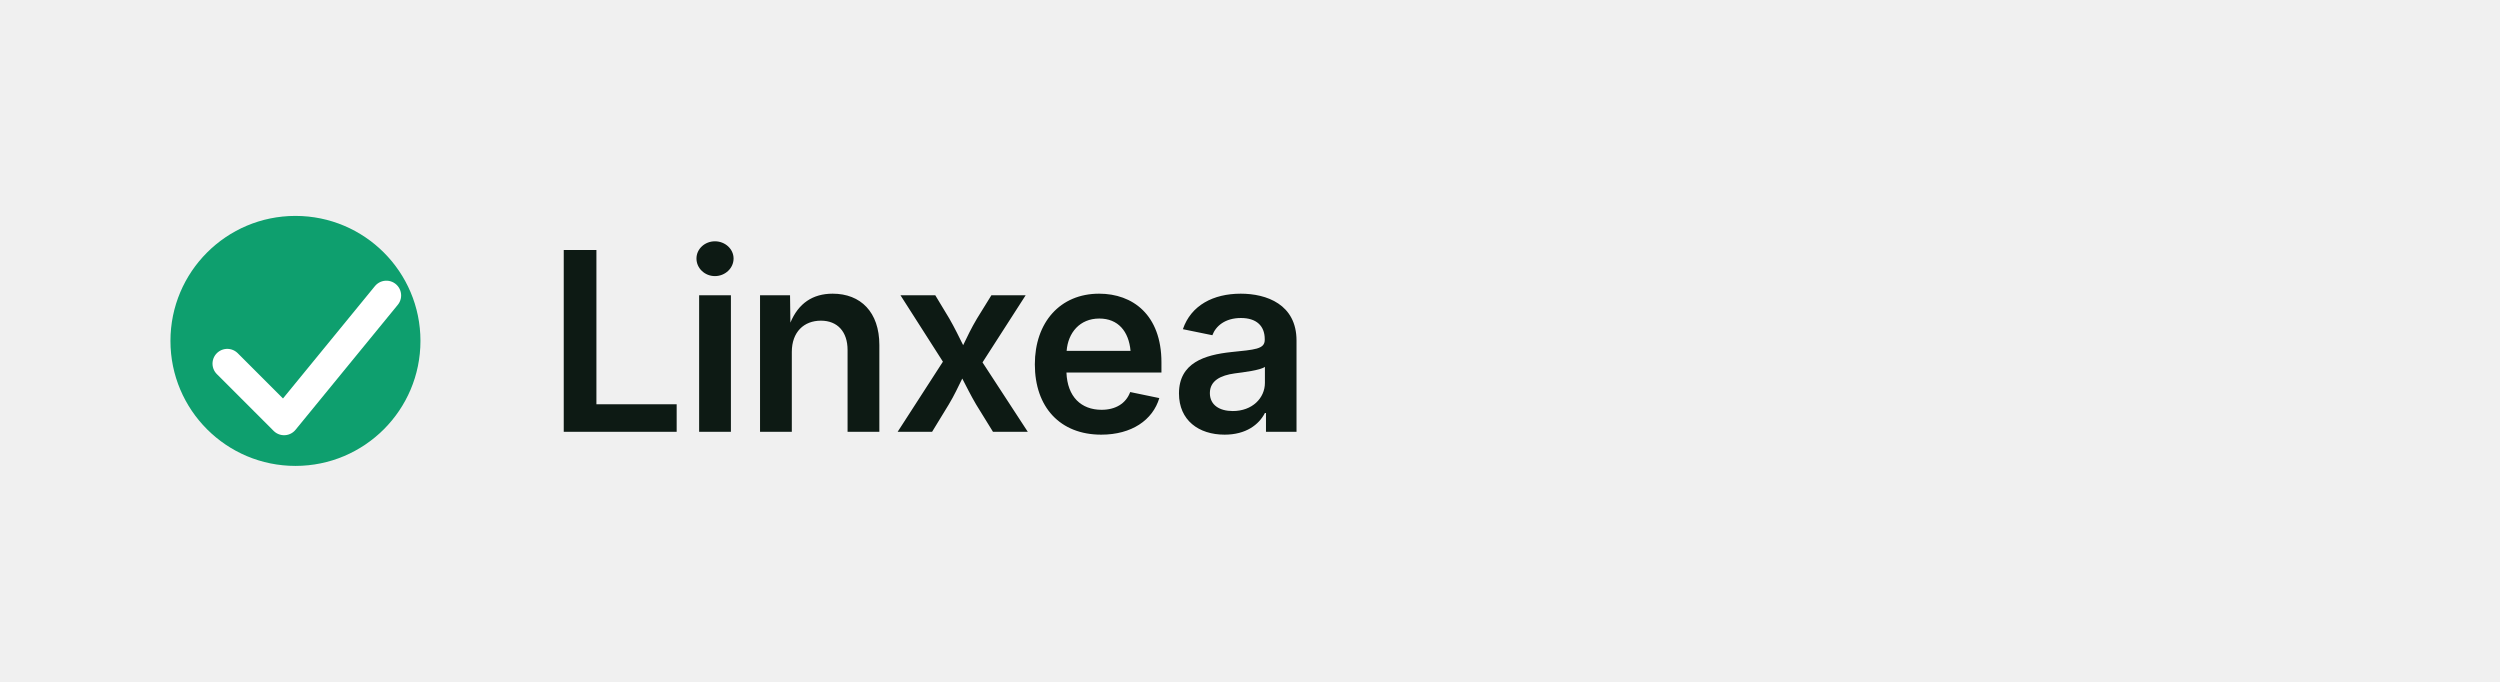
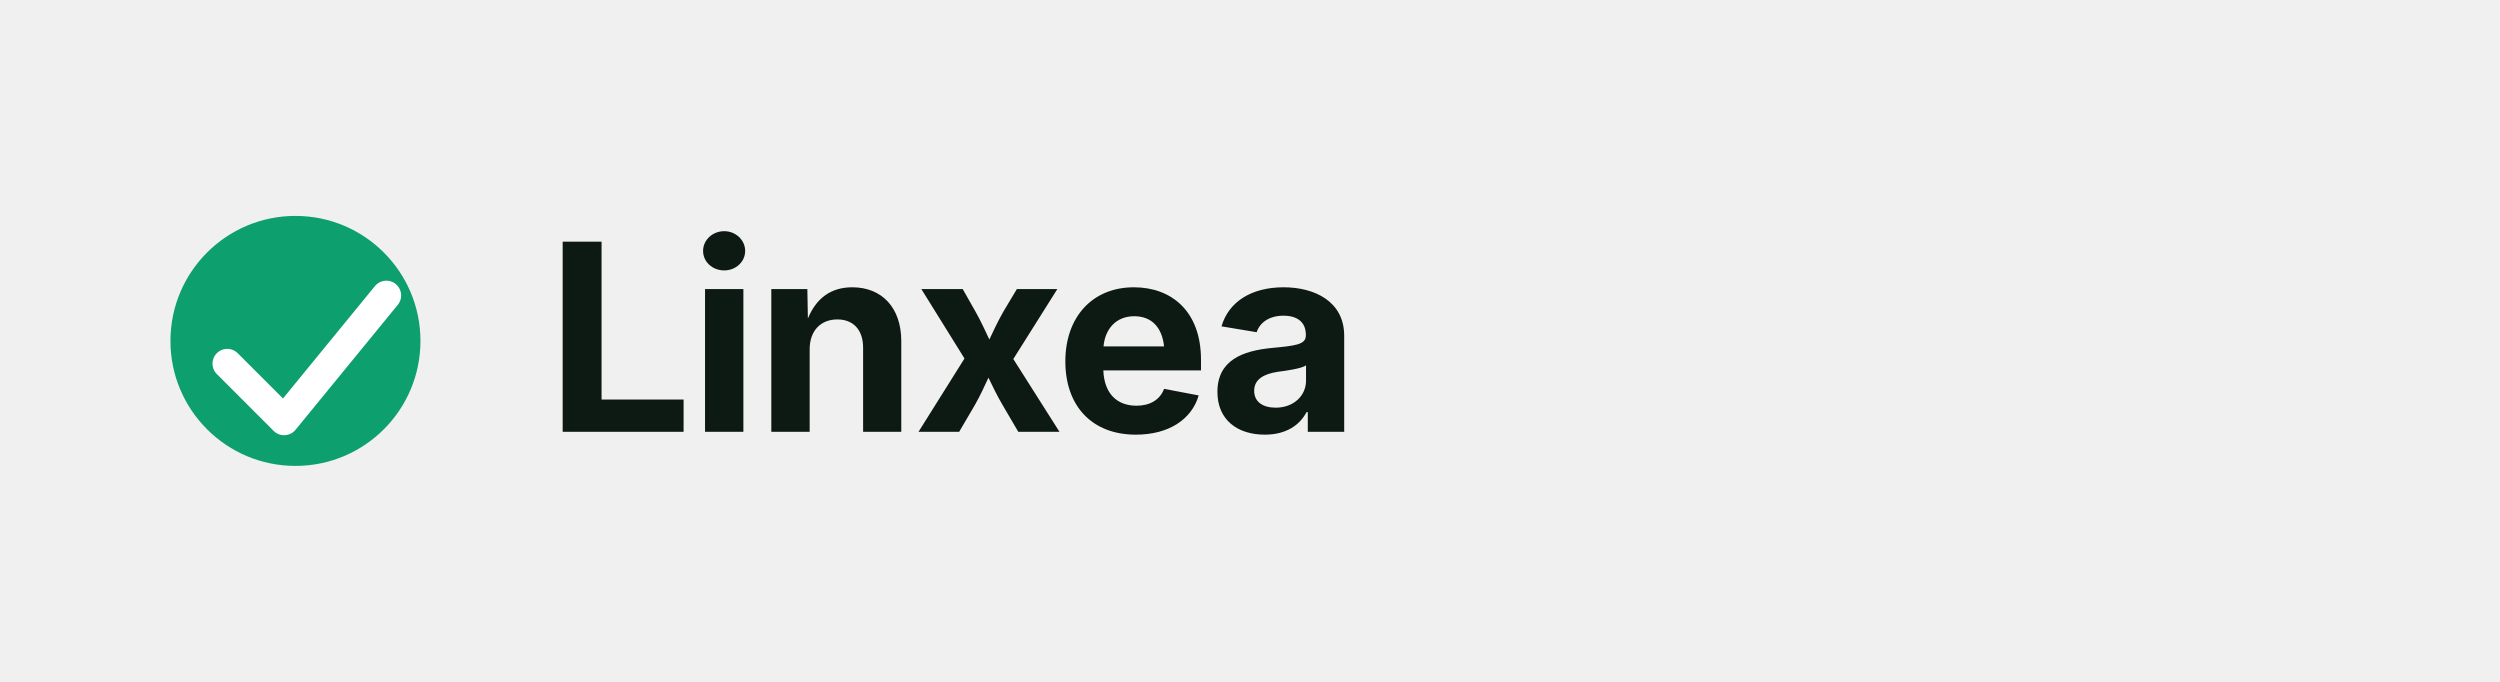
<svg xmlns="http://www.w3.org/2000/svg" viewBox="0 0 220 60" width="220" height="60" role="img" aria-label="Linxea">
  <rect width="220" height="60" fill="none" />
  <circle cx="26" cy="30" r="11" fill="#0E9F6E" />
  <path d="M20 32 l5 5 9-11" fill="none" stroke="#fff" stroke-width="2.6" stroke-linecap="round" stroke-linejoin="round" />
-   <text x="48" y="38" font-family="Inter,Helvetica,Arial,sans-serif" font-size="22" font-weight="600" letter-spacing="-0.4" fill="#0D1A14">Linxea</text>
+   <text x="48" y="38" font-family="Inter,Helvetica,Arial,sans-serif" font-size="23" font-weight="700" letter-spacing="-0.4" fill="#0D1A14">Linxea</text>
</svg>
